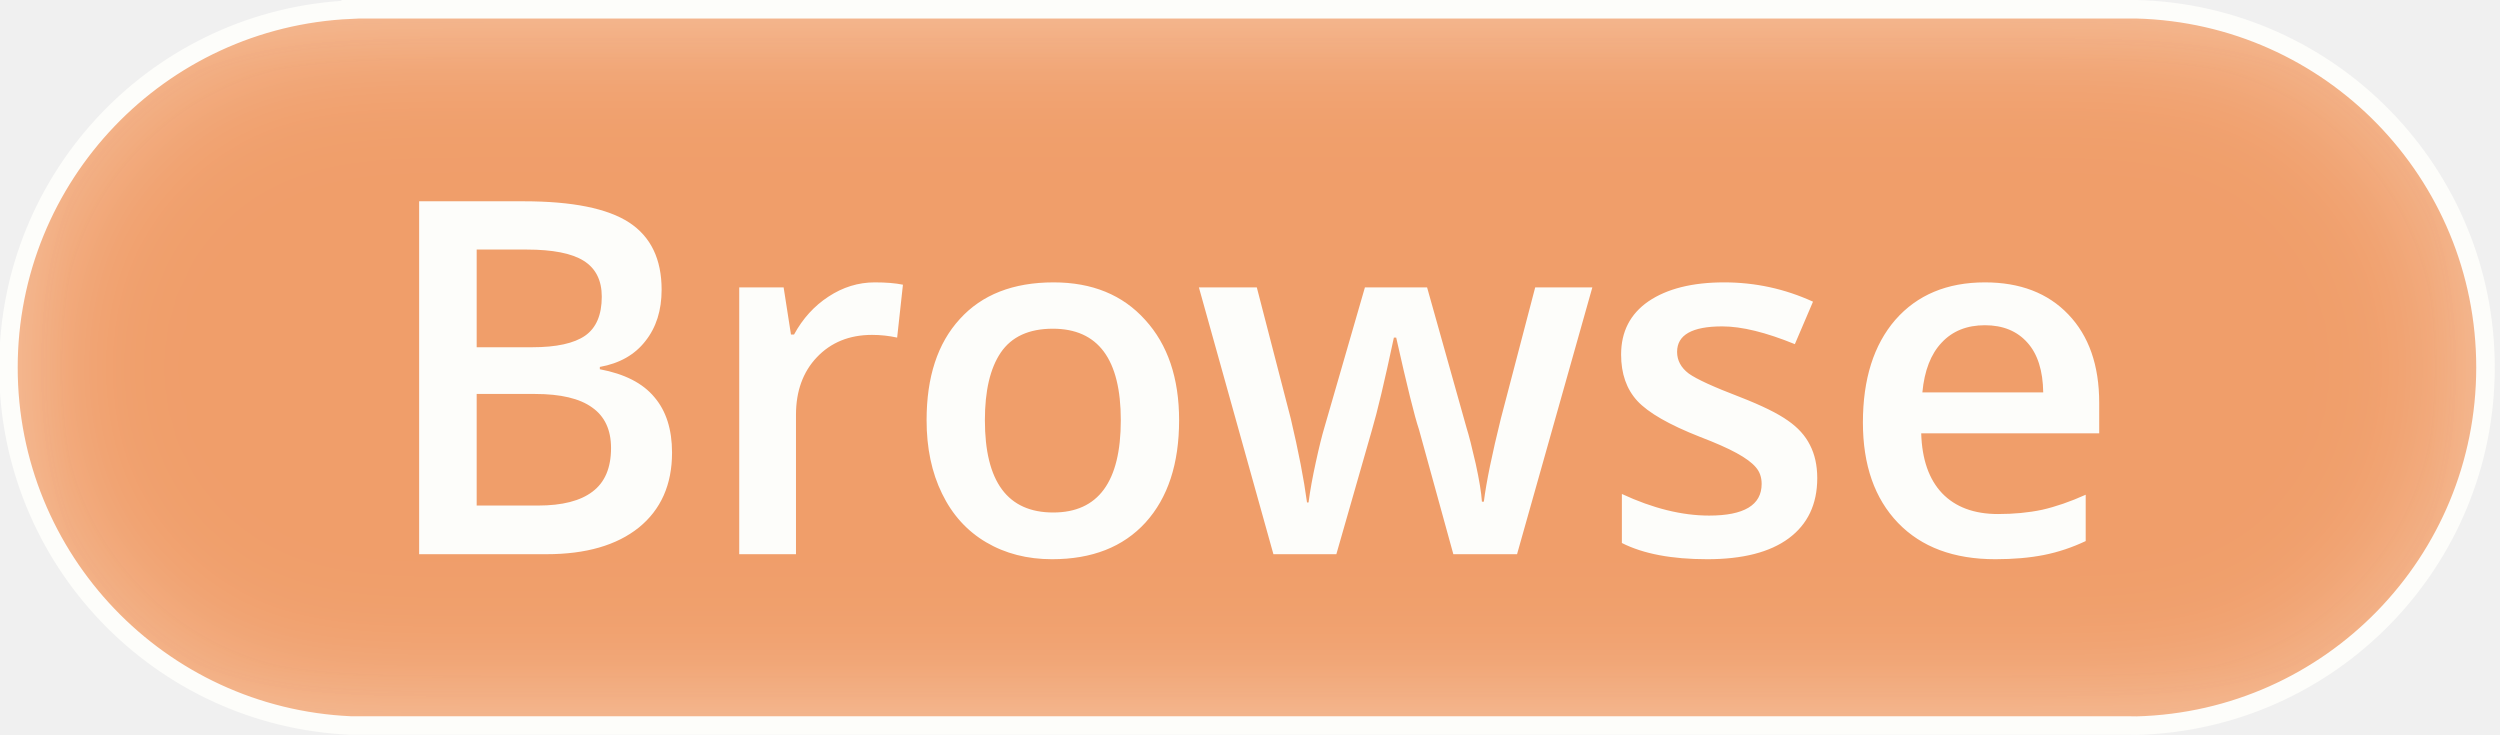
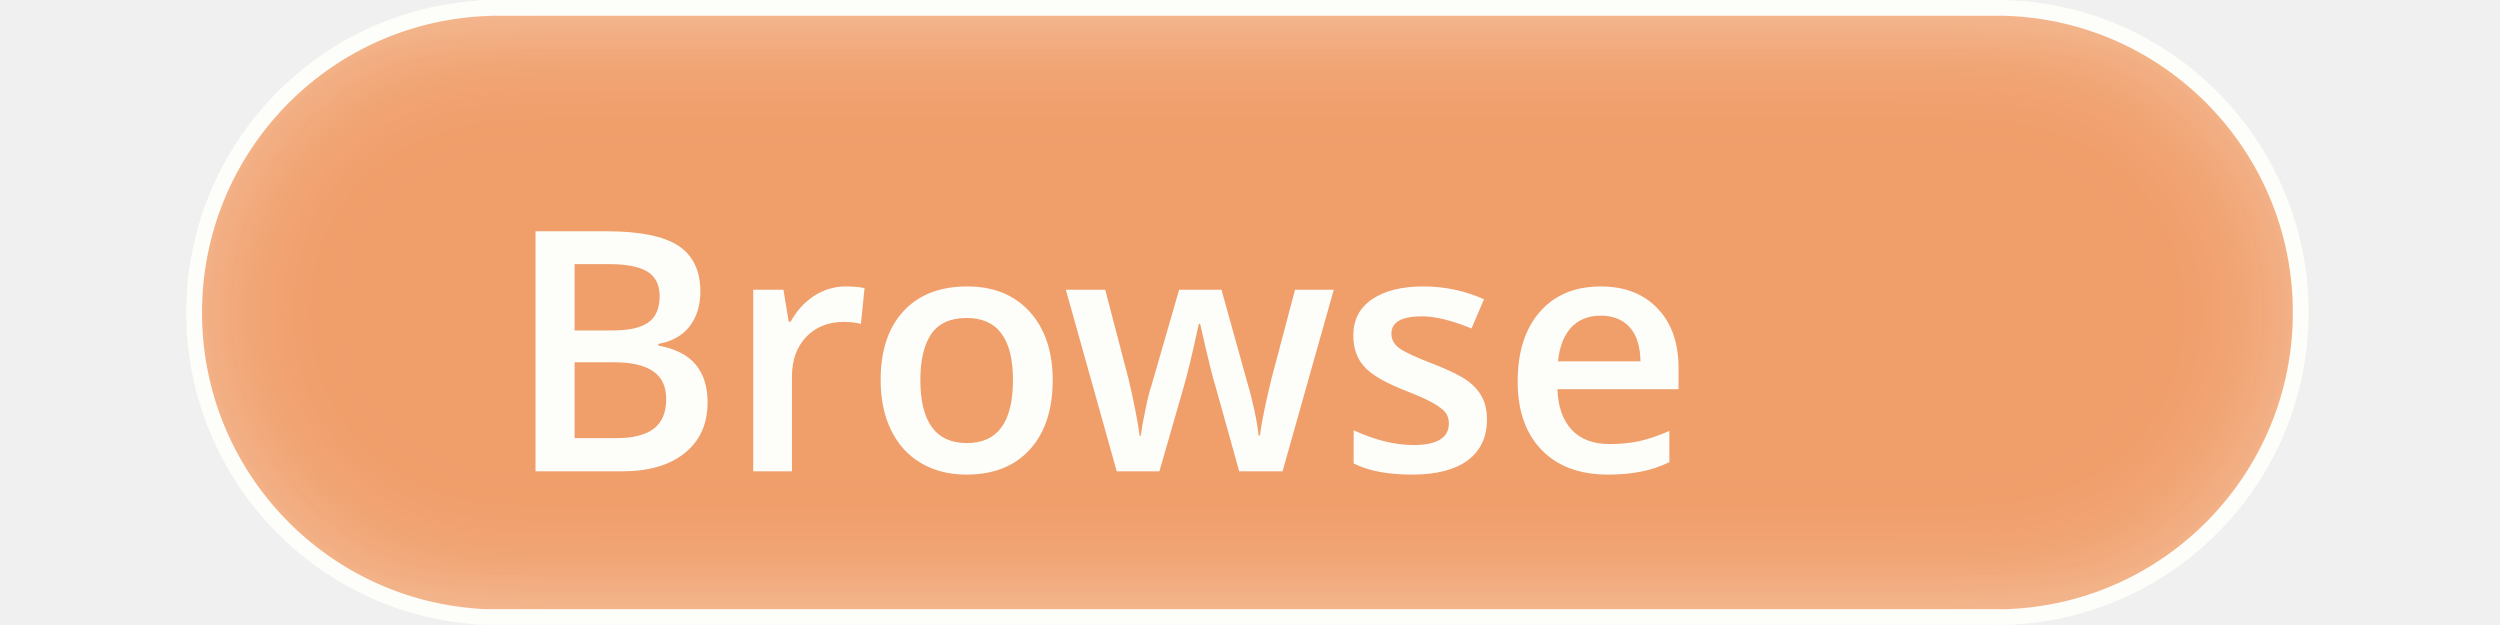
- <svg xmlns="http://www.w3.org/2000/svg" width="101.169" height="29.74" viewBox="0 0 101.169 29.74">
+ <svg xmlns="http://www.w3.org/2000/svg" width="100" height="25" viewBox="0 0 101.169 29.74">
  <defs>
    <filter id="Union_1">
      <feOffset input="SourceAlpha" />
      <feGaussianBlur stdDeviation="3" result="blur" />
      <feFlood flood-color="#fdfdfa" flood-opacity="0.4" result="color" />
      <feComposite operator="out" in="SourceGraphic" in2="blur" />
      <feComposite operator="in" in="color" />
      <feComposite operator="in" in2="SourceGraphic" />
    </filter>
  </defs>
  <g id="Browse" transform="translate(0.375 0.375)">
    <g data-type="innerShadowGroup">
      <path id="Union_1-2" data-name="Union 1" d="M85.731,28.985H14.688q-.178,0-.357,0t-.357,0h-.156v0a14.5,14.5,0,0,1,0-28.971V0H86.088a14.5,14.5,0,0,1,0,28.99Q85.909,28.99,85.731,28.985Z" fill="#f09e6a" />
      <g transform="matrix(1, 0, 0, 1, -0.38, -0.38)" filter="url(#Union_1)">
        <path id="Union_1-3" data-name="Union 1" d="M85.731,28.985H14.688q-.178,0-.357,0t-.357,0h-.156v0a14.5,14.5,0,0,1,0-28.971V0H86.088a14.5,14.5,0,0,1,0,28.99Q85.909,28.99,85.731,28.985Z" transform="translate(0.38 0.38)" fill="#fff" />
      </g>
      <path id="Union_1-4" data-name="Union 1" d="M85.731,28.985H14.688q-.178,0-.357,0t-.357,0h-.156v0a14.5,14.5,0,0,1,0-28.971V0H86.088a14.5,14.5,0,0,1,0,28.99Q85.909,28.99,85.731,28.985Z" fill="none" stroke="#fdfdfa" stroke-width="0.75" />
    </g>
-     <text id="Browse-2" data-name="Browse" transform="translate(14.696 22.052)" fill="#fdfdfa" font-size="20" font-family="OpenSans-Semibold, Open Sans" font-weight="600">
+     <text id="Browse-2" data-name="Browse" transform="translate(14.696 22.052)" fill="#fdfdfa" font-size="16" font-family="OpenSans-Semibold, Open Sans" font-weight="600">
      <tspan x="0" y="0">Browse</tspan>
    </text>
  </g>
</svg>
